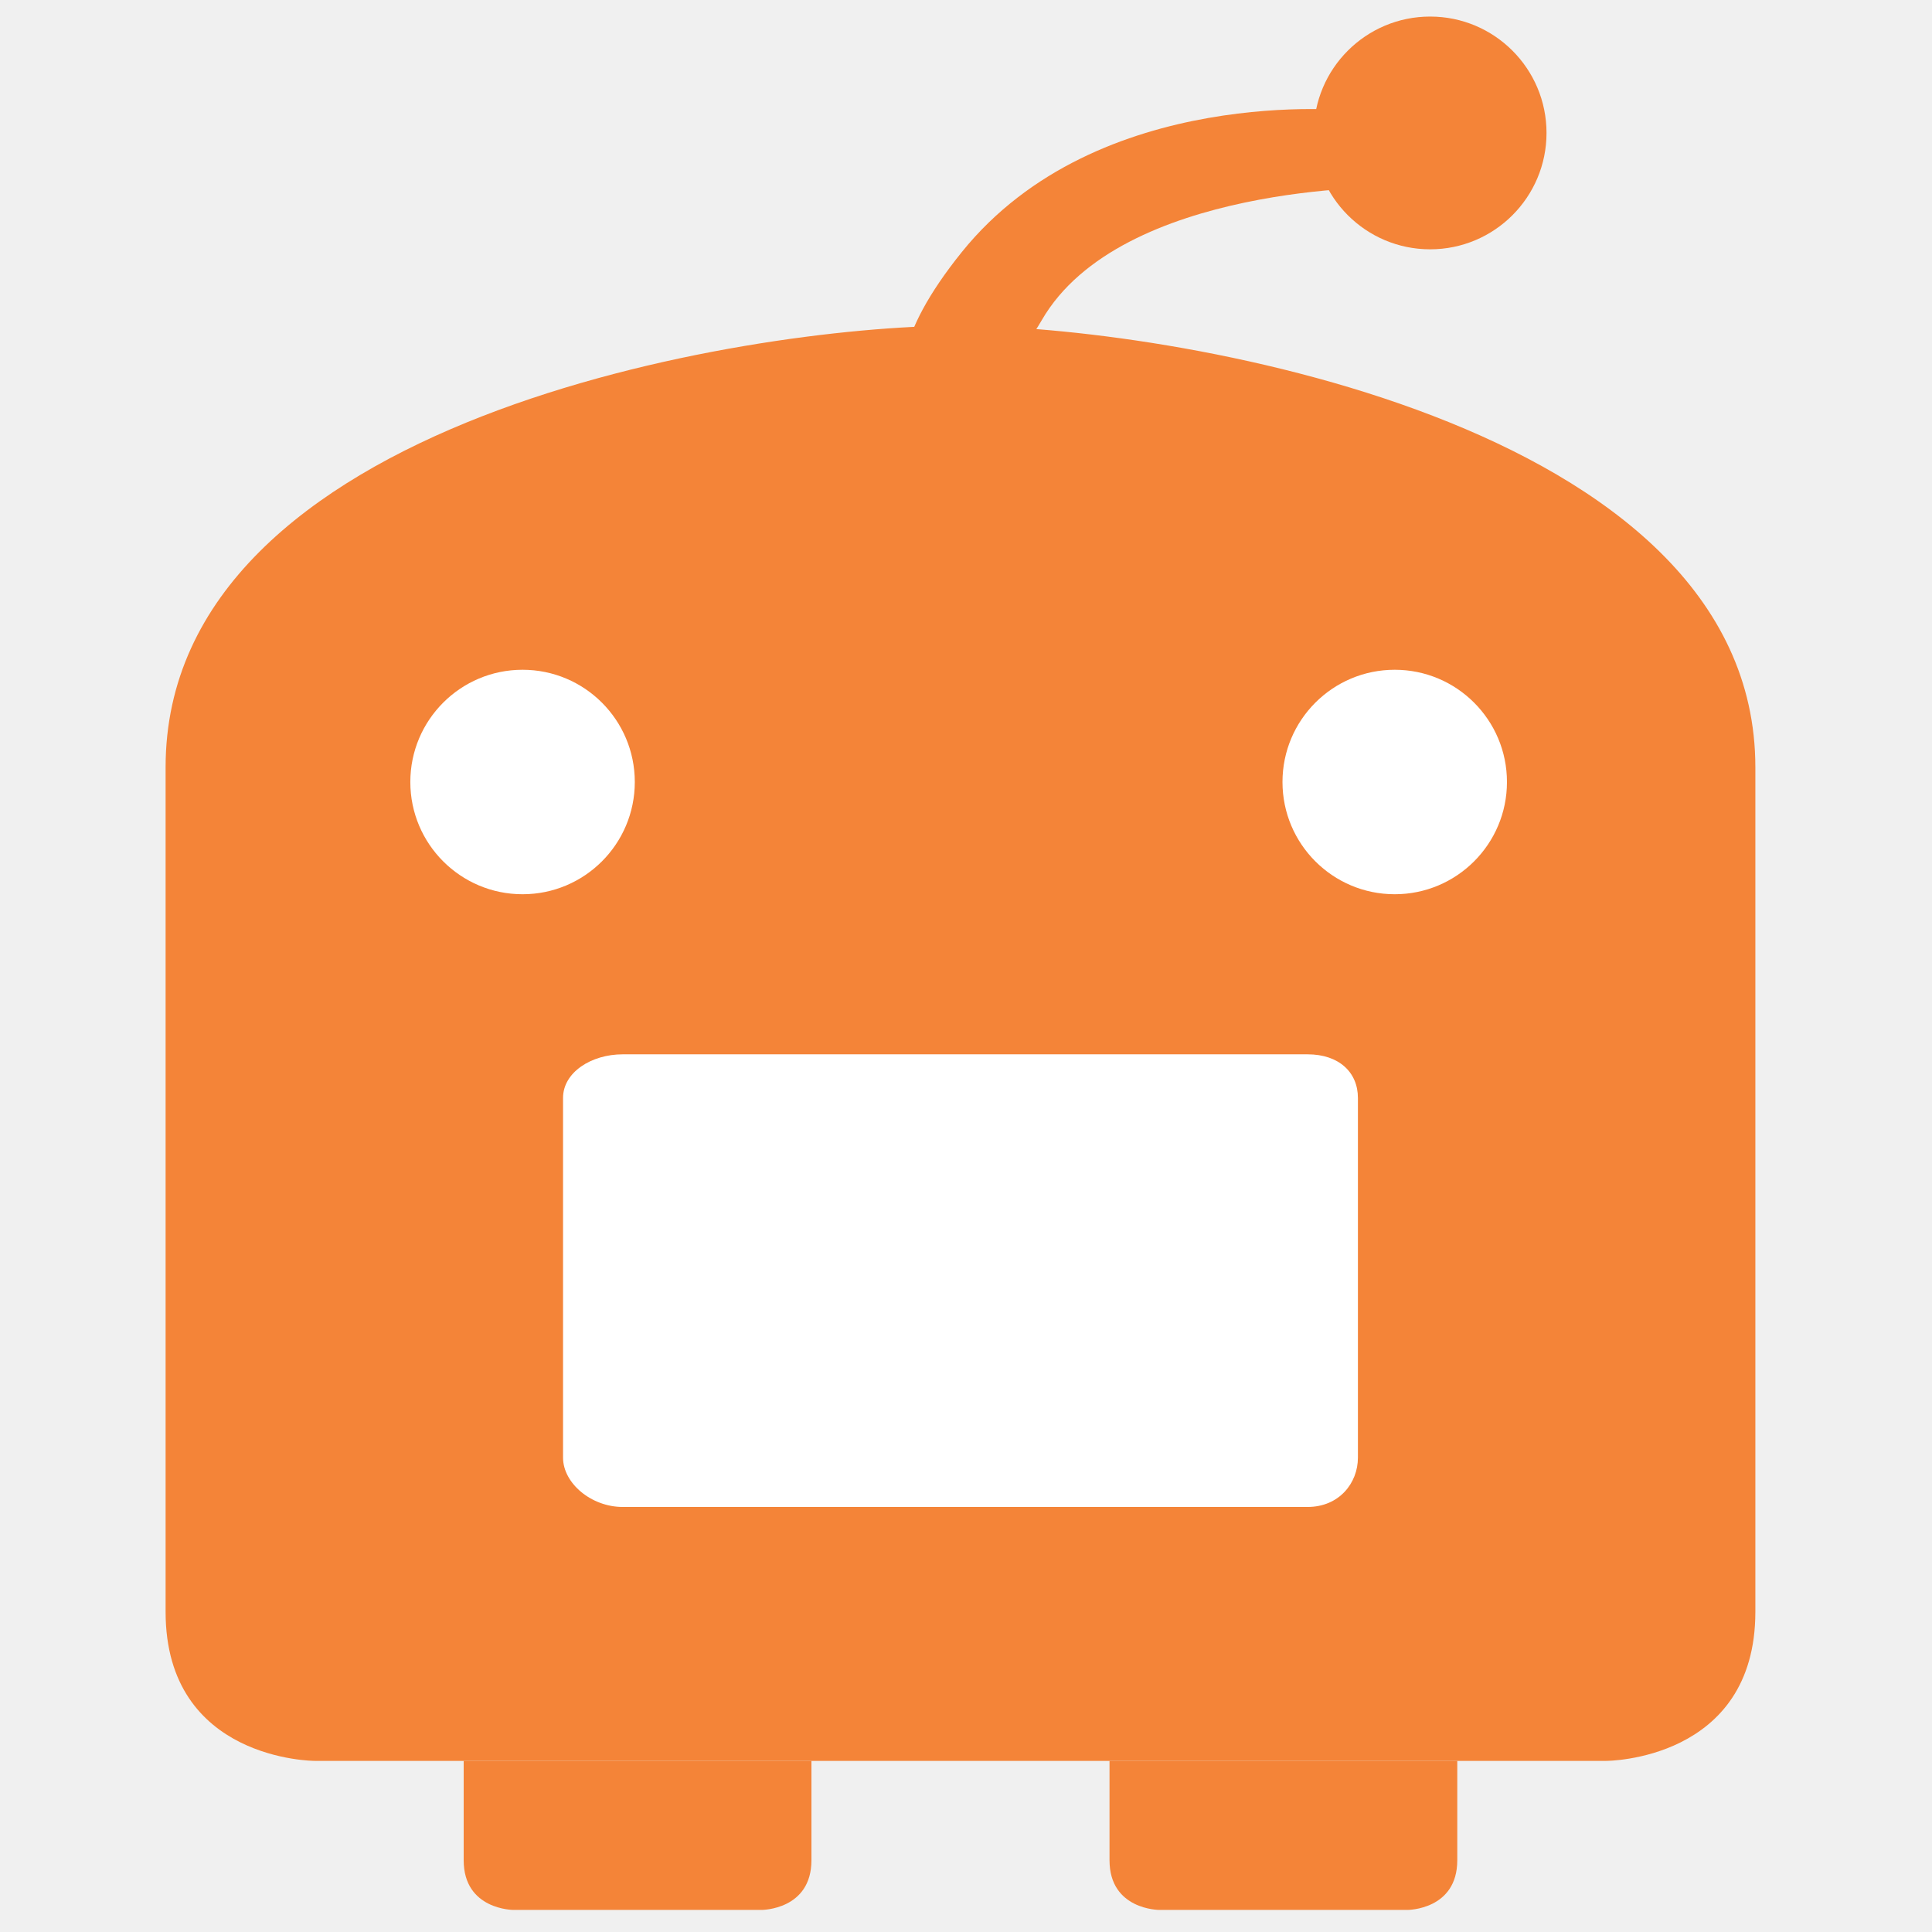
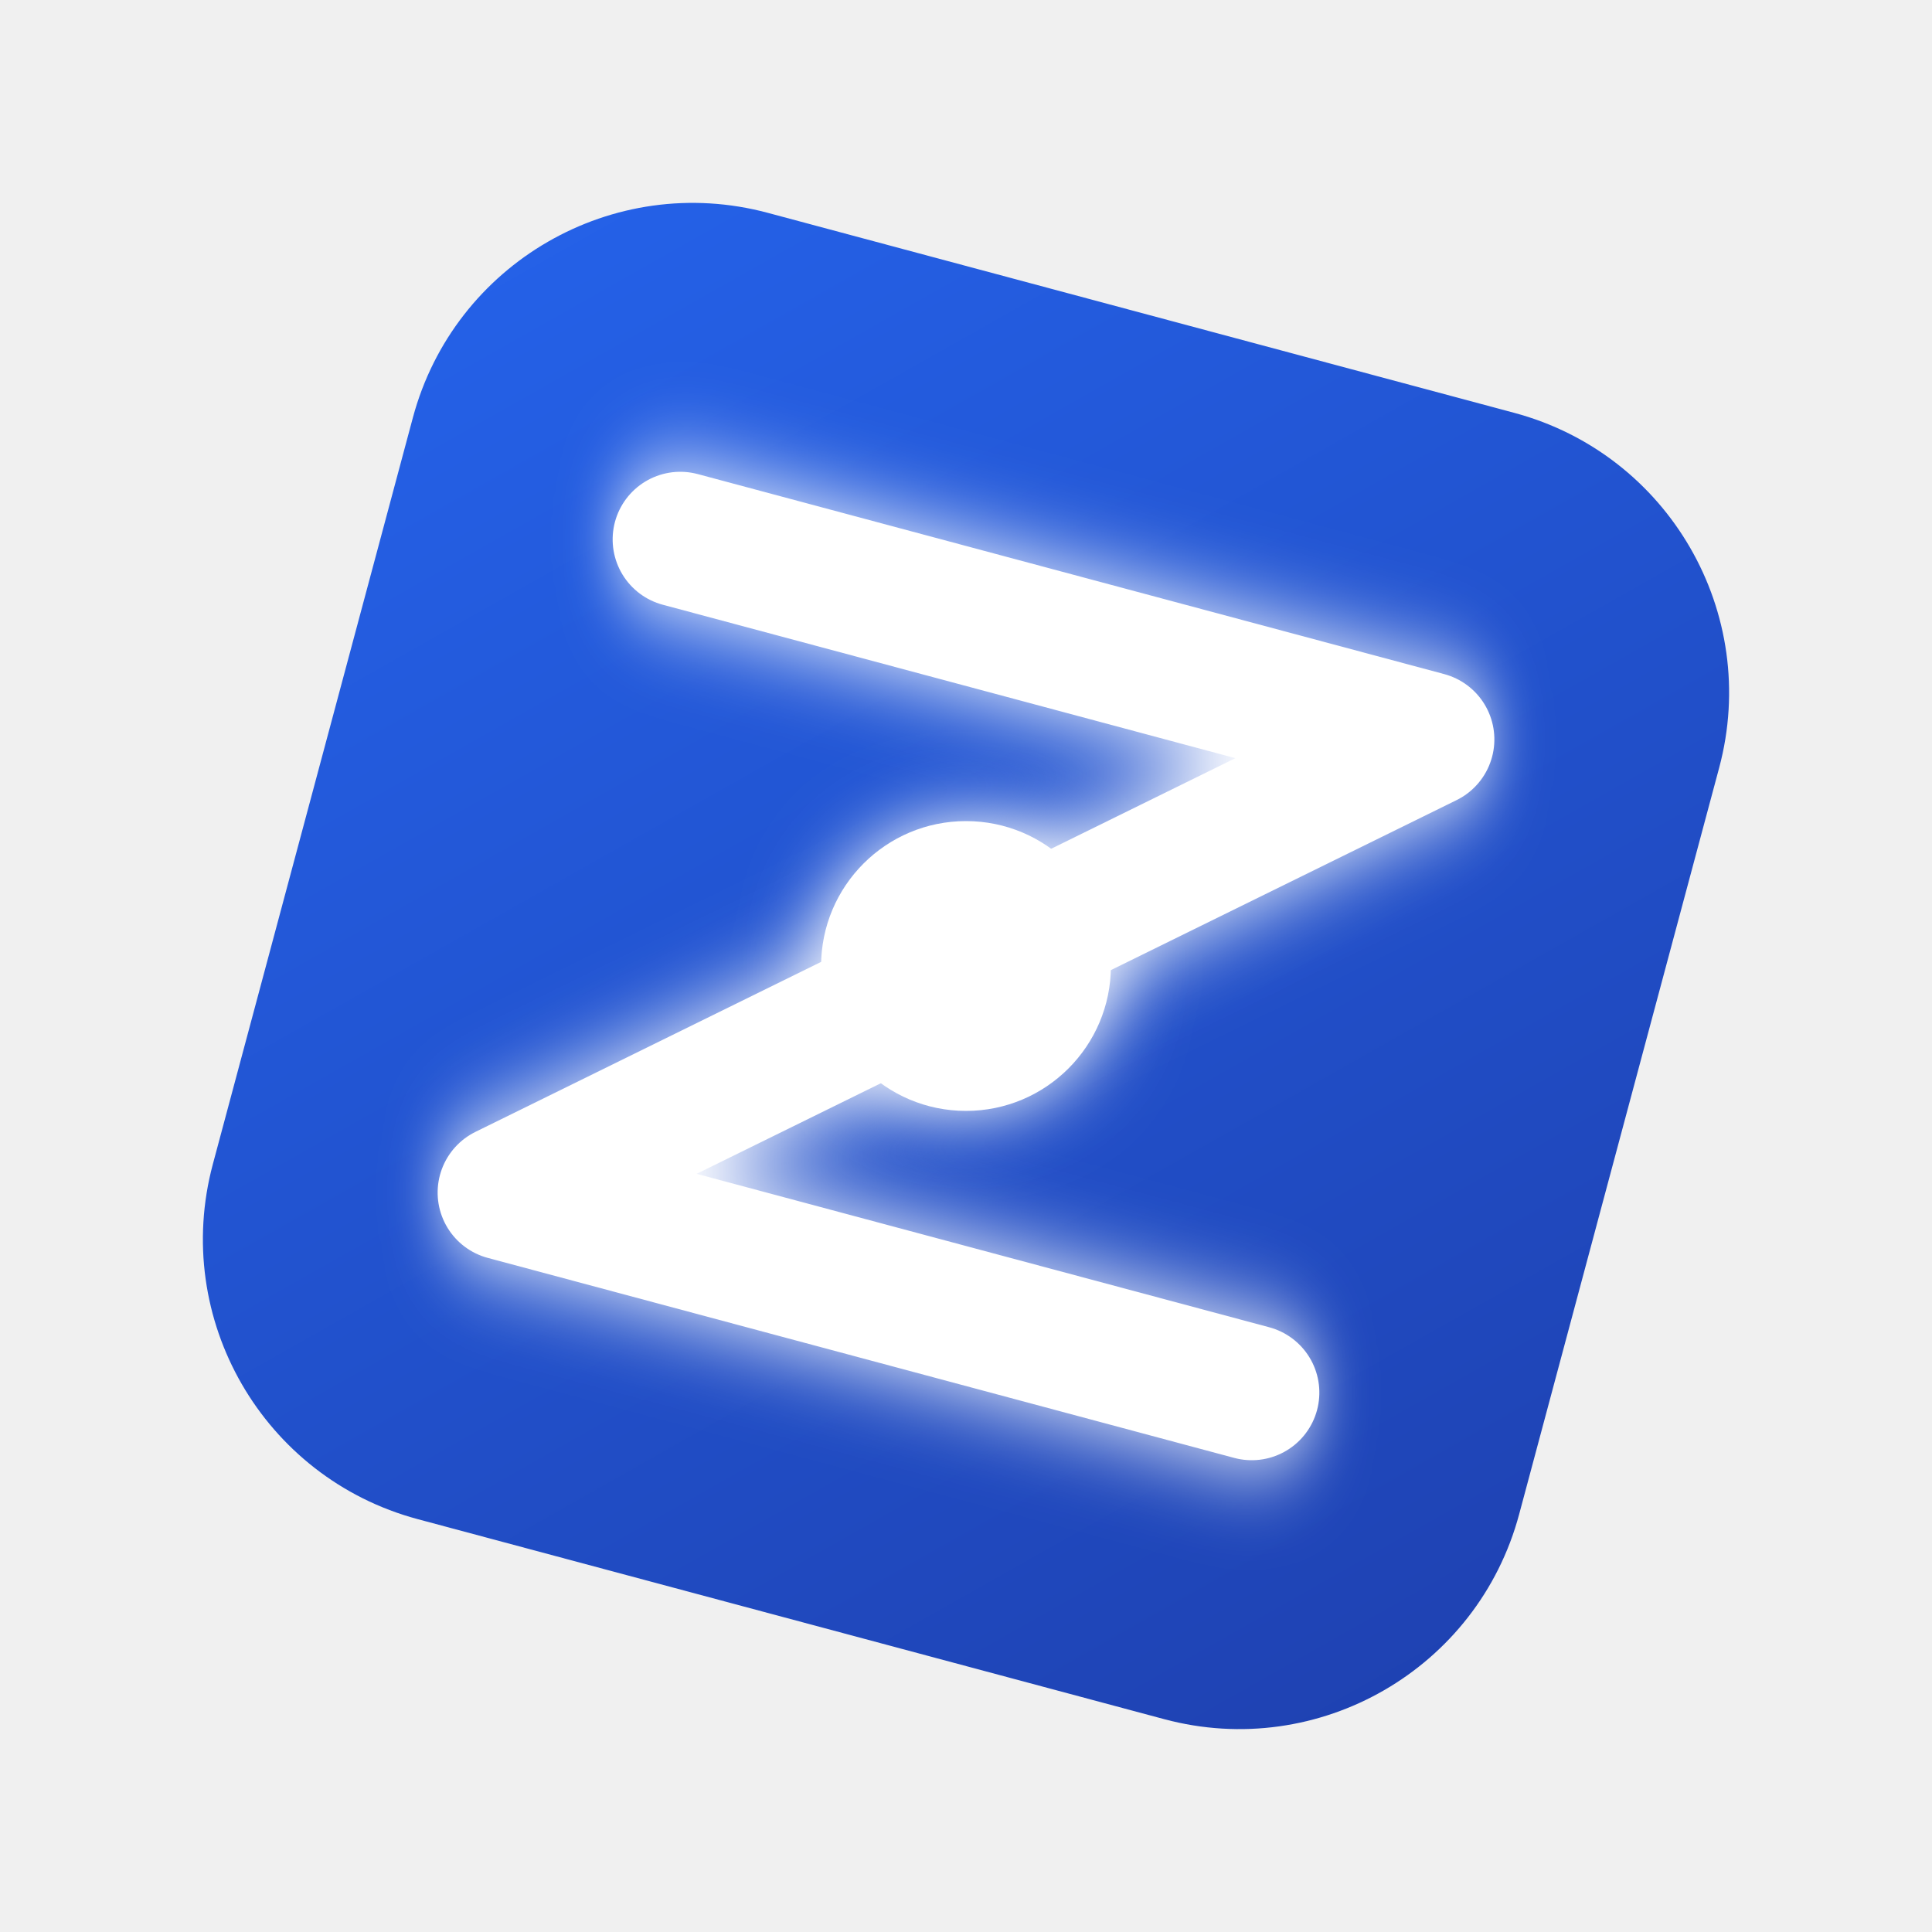
- <svg xmlns="http://www.w3.org/2000/svg" version="1.1" x="0px" y="0px" width="350px" height="350px" viewBox="0 0 350 350" enable-background="new 0 0 350 350" xml:space="preserve">
-   <g>
-     <path fill="#F48438" d="M138,346H93c0,0-9,0-9-9s0-18,0-18h63c0,0,0,9,0,18S138,346,138,346z" />
-     <path fill="#F48438" d="M255,346h-45c0,0-9,0-9-9s0-18,0-18h63c0,0,0,9,0,18S255,346,255,346z" />
-     <path fill="#F48438" d="M30,139c0-63,105.099-79.872,143.186-80C210.458,58.875,318,76,318,139c0,0,0,84.71,0,153c0,27-27,27-27,27   H57c0,0-27,0-27-27V139z" />
-     <path fill="#FFFFFF" d="M246,264.056c0,4.643-3.428,8.944-9.12,8.944H112.805c-5.691,0-10.805-4.301-10.805-8.944v-65.15   c0-4.643,5.114-7.906,10.805-7.906H236.88c5.691,0,9.12,3.264,9.12,7.906V264.056z" />
-     <circle fill="#FFFFFF" cx="94.667" cy="141.667" r="20.333" />
-     <circle fill="#FFFFFF" cx="252.667" cy="141.667" r="20.333" />
-     <path fill="#F48438" d="M174.24,45.664c24.69-30.635,70.778-25.601,70.778-25.601l6.603,13.863c0,0-48.596-0.658-62.896,24.075   S149.551,76.3,174.24,45.664z" />
-     <circle fill="#F48438" cx="259.083" cy="24.083" r="21.083" />
-   </g>
+ <svg xmlns="http://www.w3.org/2000/svg" width="800" height="800" viewBox="0 0 200 200" fill="none">
+   <defs>
+     <linearGradient id="blueGradient" x1="0%" y1="0%" x2="100%" y2="100%">
+       <stop offset="0%" stop-color="#2563EB" />
+       <stop offset="100%" stop-color="#1E40AF" />
+     </linearGradient>
+     <filter id="glowWhite" x="-50%" y="-50%" width="200%" height="200%">
+       <feGaussianBlur in="SourceGraphic" stdDeviation="4" result="blur" />
+       <feMerge>
+         <feMergeNode in="blur" />
+         <feMergeNode in="SourceGraphic" />
+       </feMerge>
+     </filter>
+   </defs>
+   <rect x="30" y="30" width="140" height="140" rx="30" ry="30" fill="url(#blueGradient)" transform="rotate(15 100 100)" />
+   <path d="M 60 65            L 140 65            L 60 135            L 140 135" stroke="#FFFFFF" stroke-width="14" stroke-linecap="round" stroke-linejoin="round" filter="url(#glowWhite)" transform="rotate(15 100 100)" />
+   <circle cx="100" cy="100" r="15" fill="#FFFFFF" filter="url(#glowWhite)" />
</svg>
